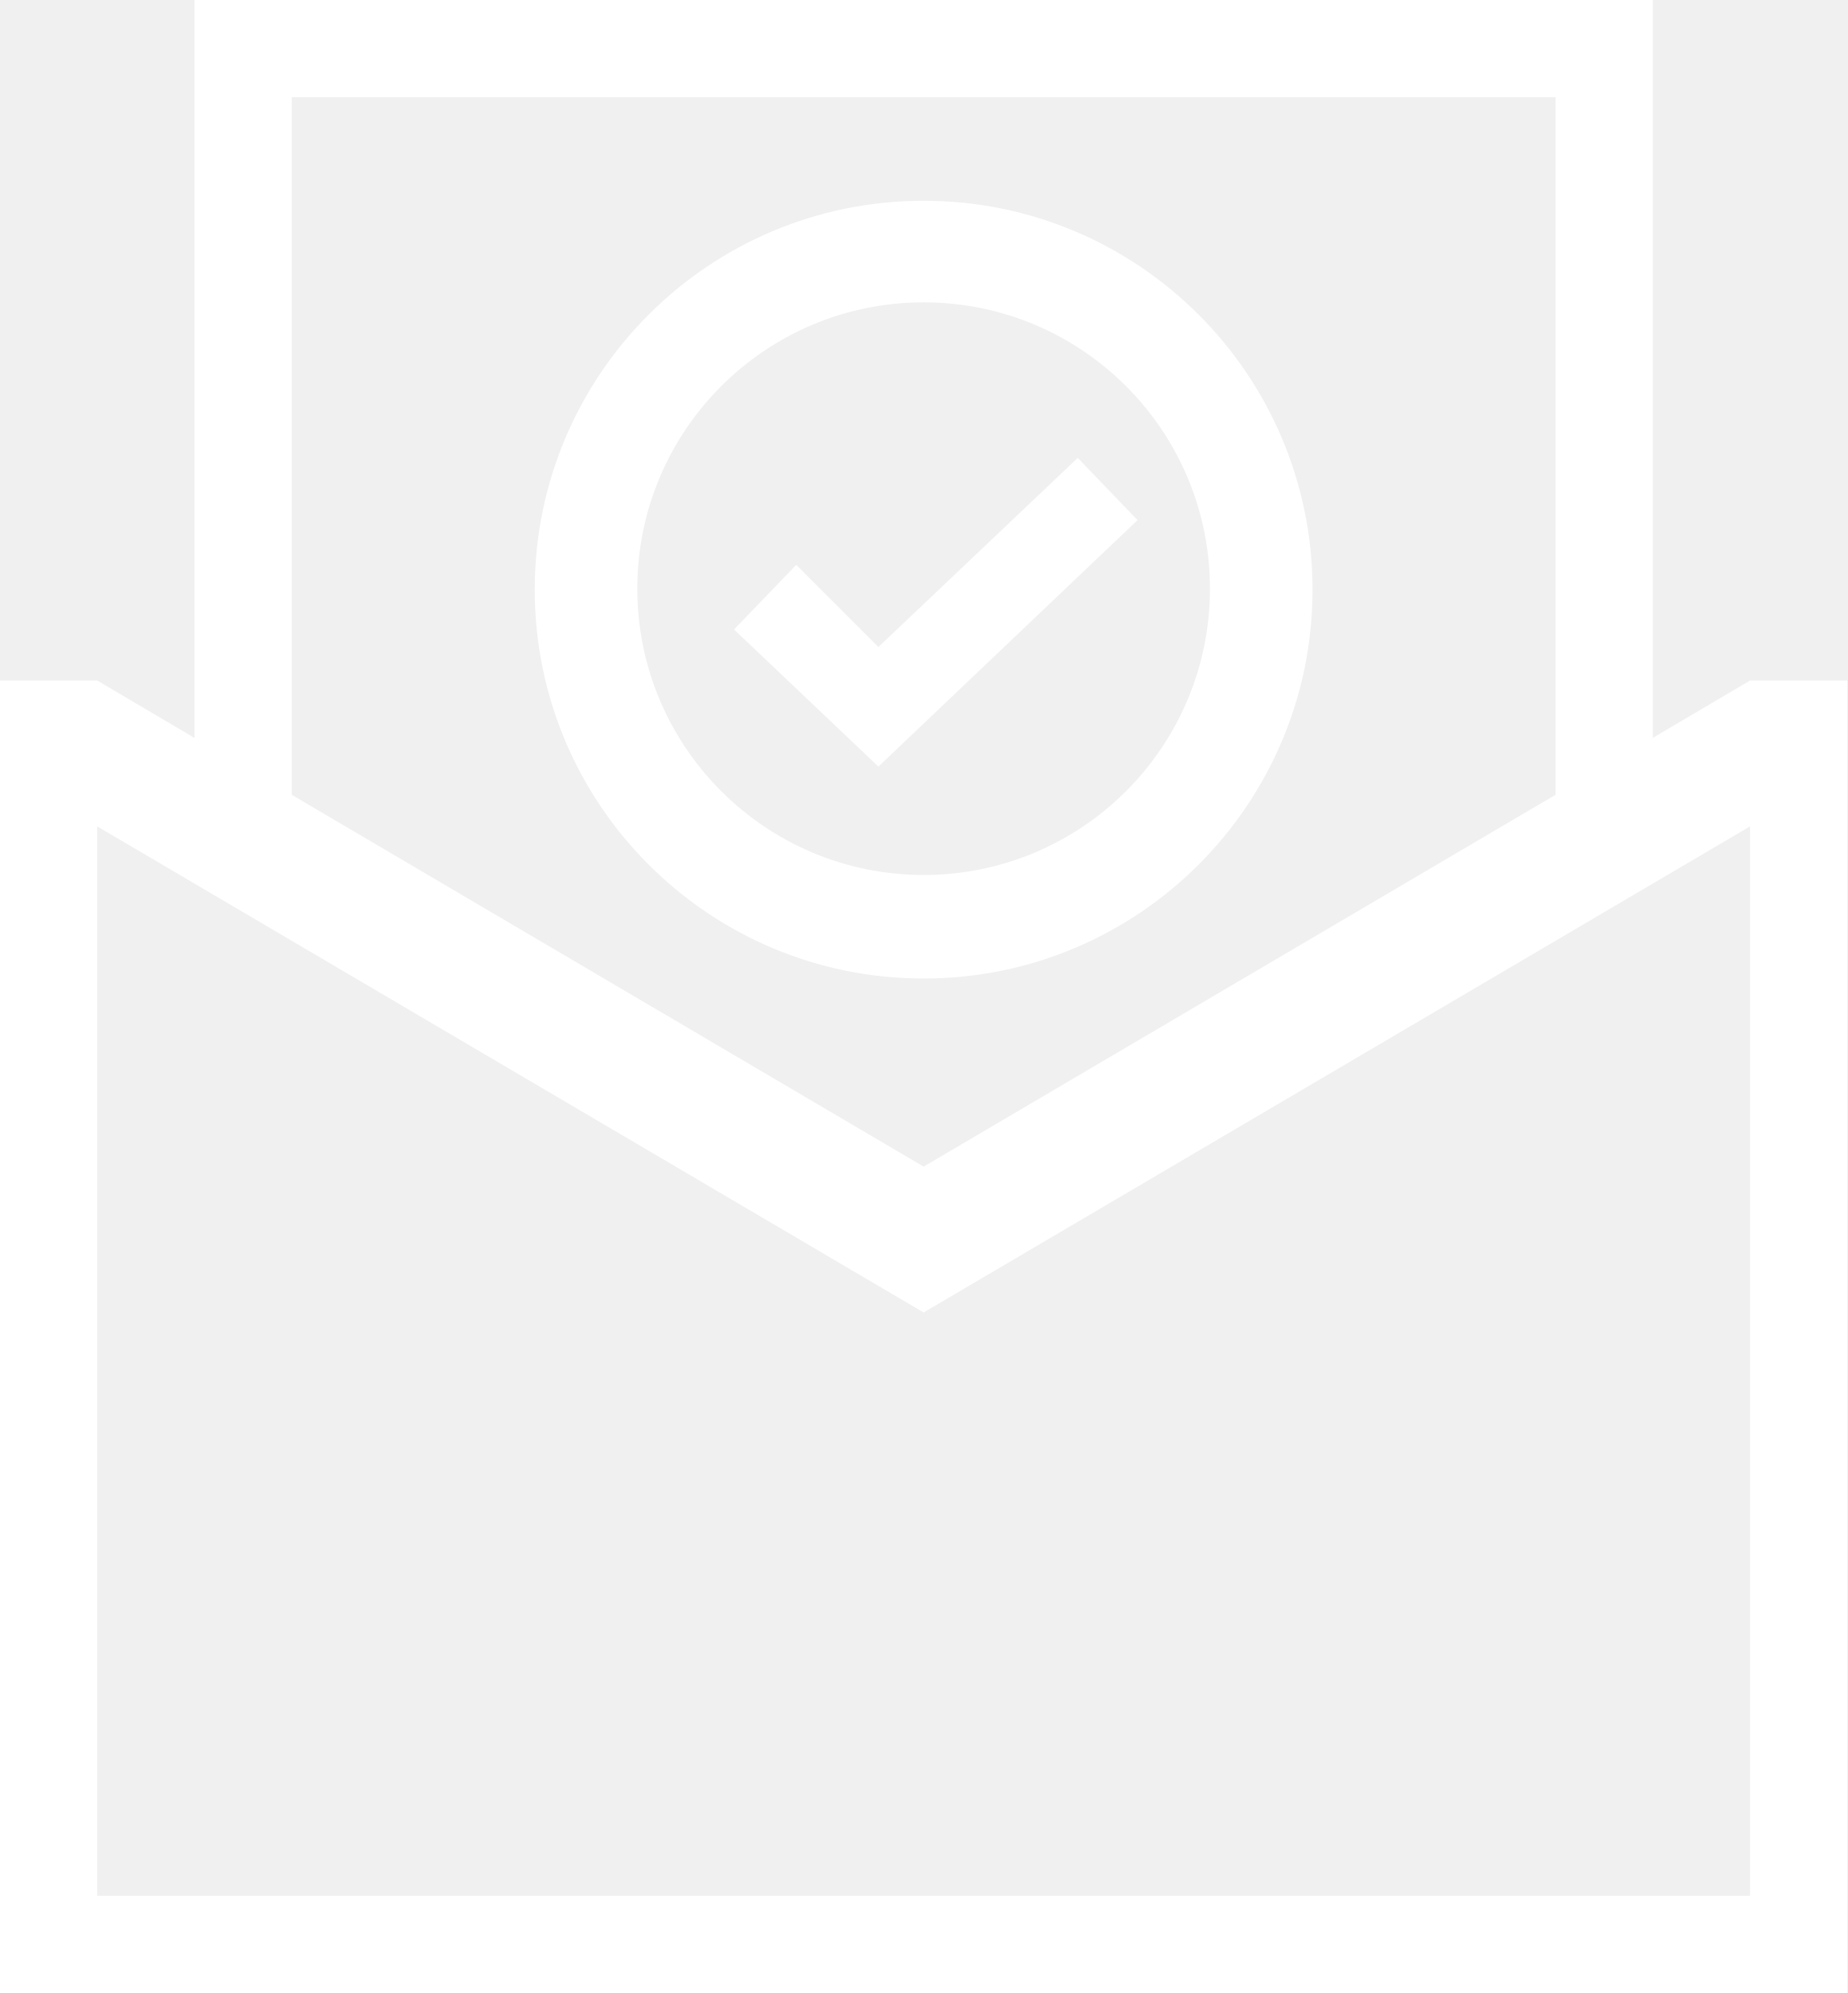
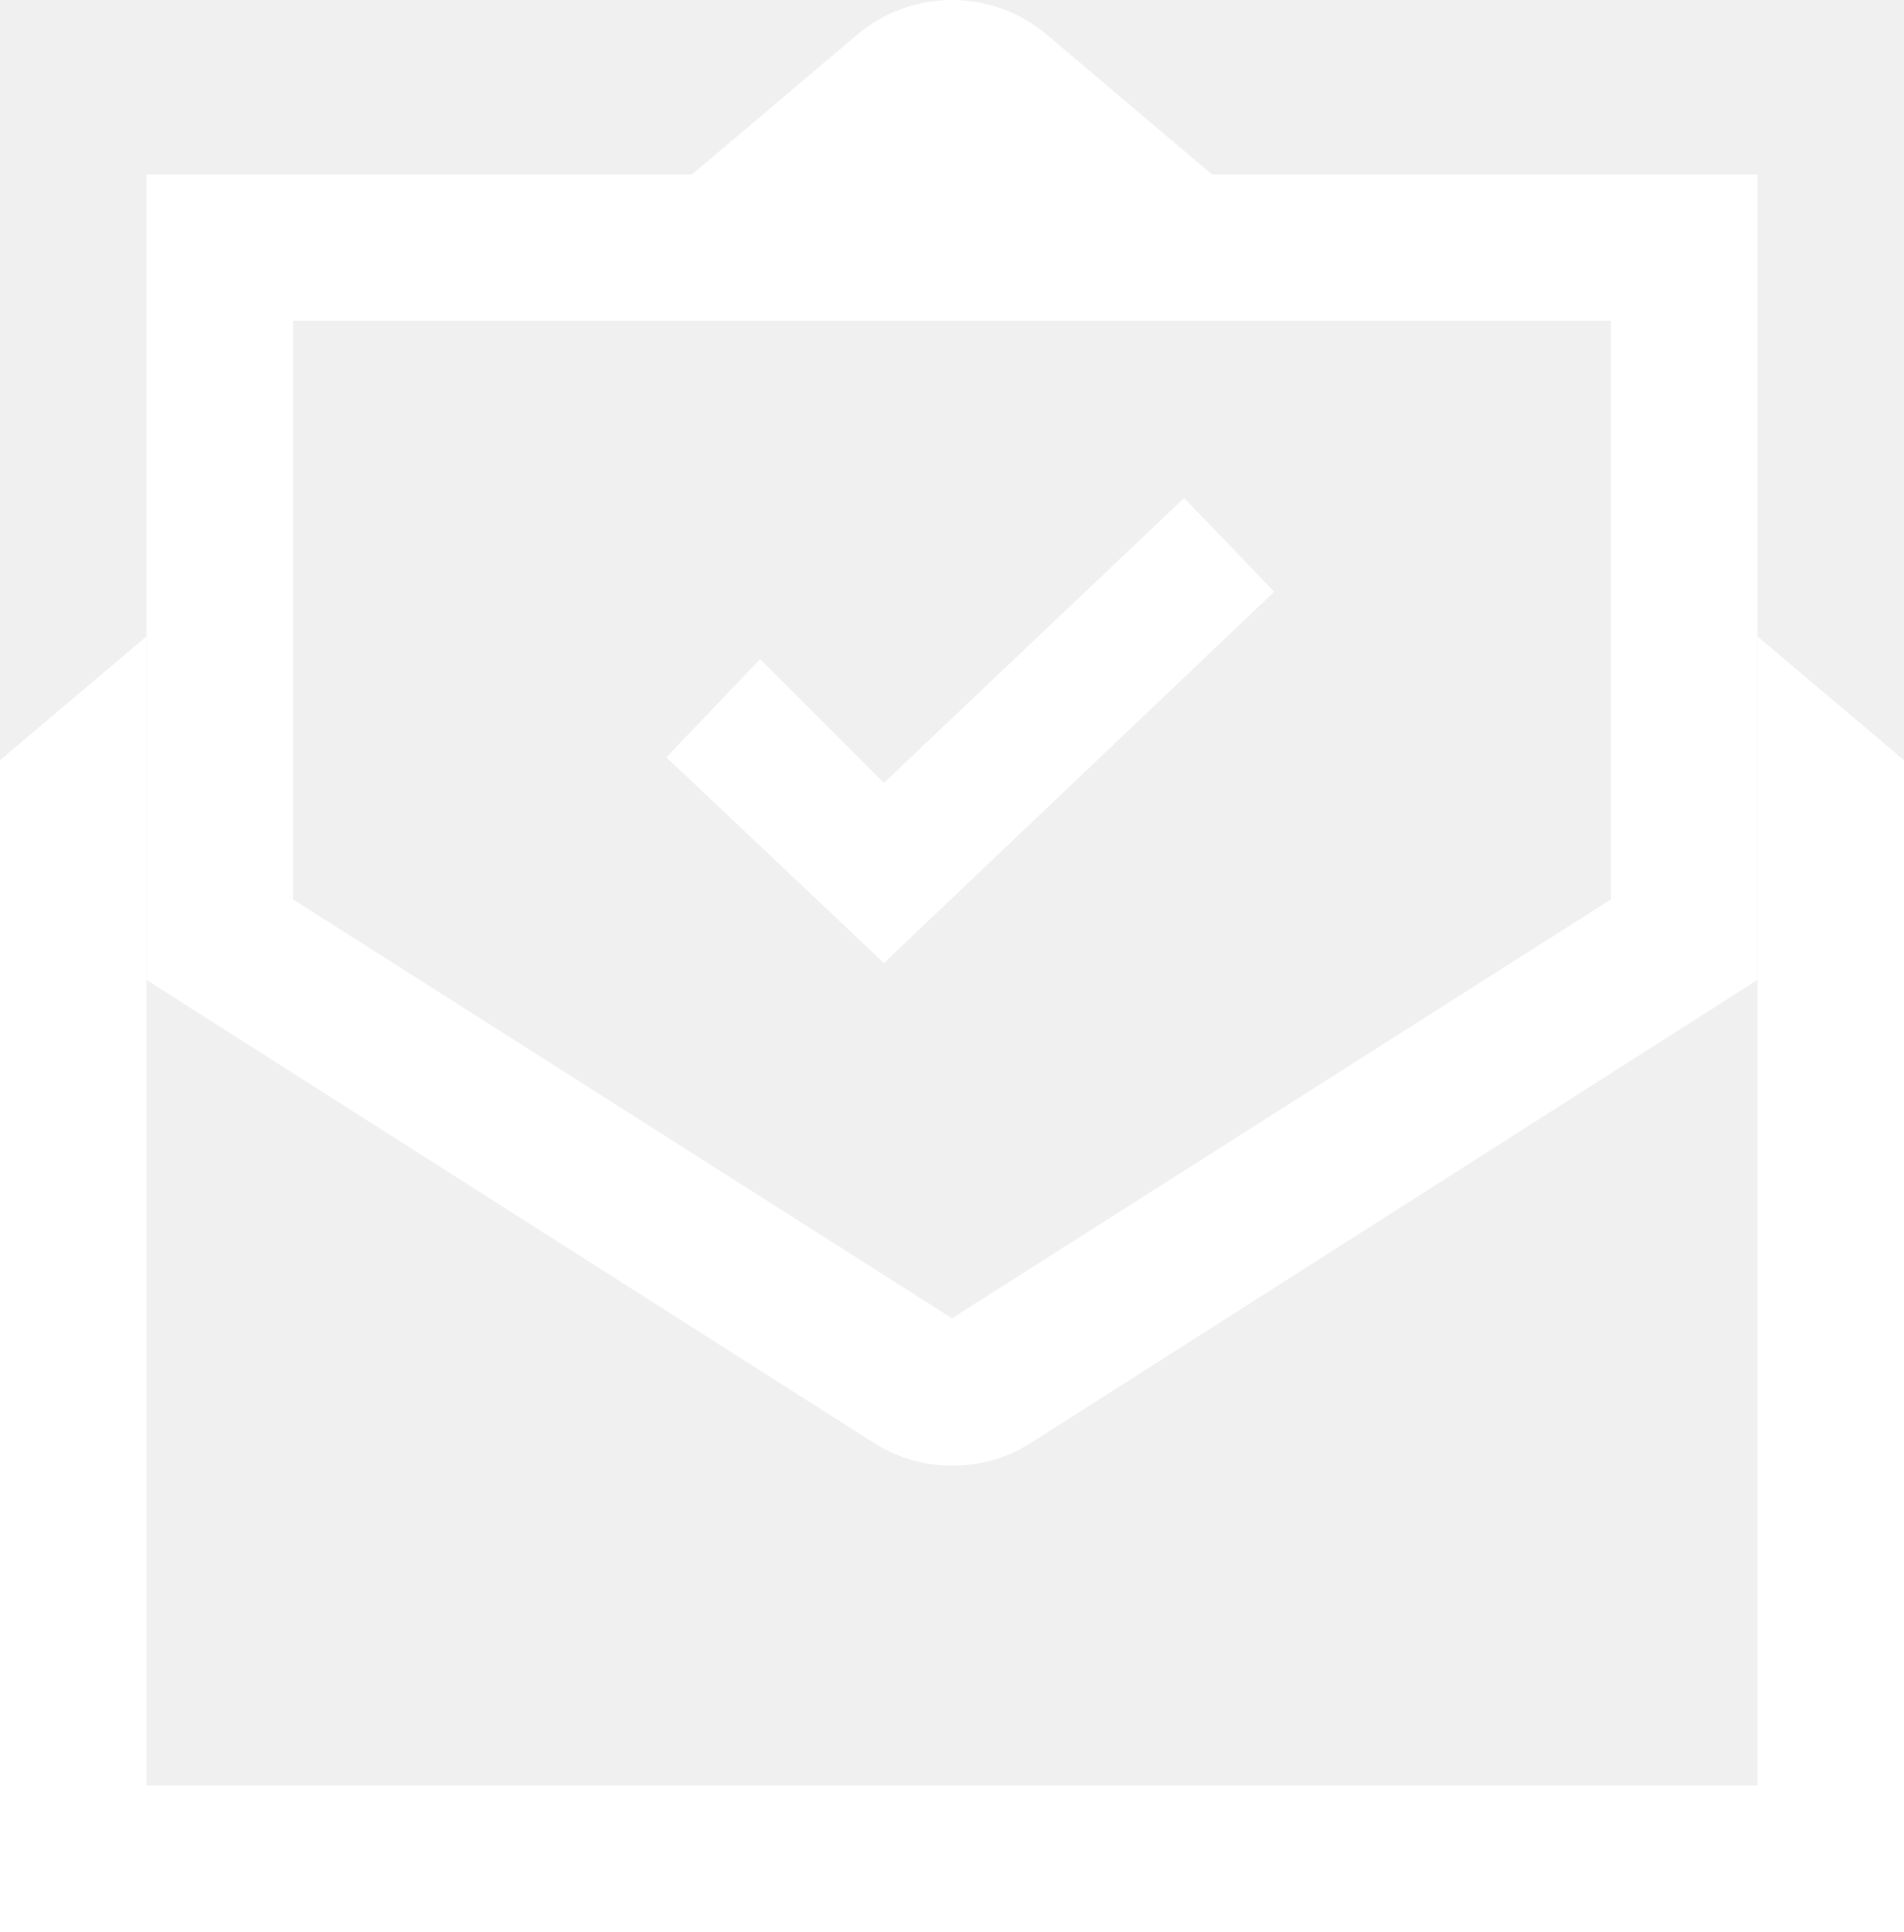
- <svg xmlns="http://www.w3.org/2000/svg" viewBox="0 0 38 41">
+ <svg xmlns="http://www.w3.org/2000/svg" viewBox="0 0 26 26.38">
  <defs>
    <style>.a{fill:#fff;}</style>
  </defs>
-   <path class="a" d="M27,12.13a8,8,0,1,0-8,8A8,8,0,0,0,27,12.13ZM19,18a5.89,5.89,0,1,1,5.89-5.89A5.89,5.89,0,0,1,19,18Z" />
-   <polygon class="a" points="23.4 10.7 22.17 9.42 18.07 13.31 16.38 11.62 15.1 12.95 18.07 15.77 23.4 10.7" />
-   <path class="a" d="M34,15.18V0H4V15.18L2,14H0V41H38V14H36ZM6,2H32V16.35L19,24,6,16.35ZM36,39H2V17L19,27,36,17Z" />
+   <path class="a" d="M13,0a2,2,0,0,0-1.29.47L8.27,3.38h9.46L14.29.47A2,2,0,0,0,13,0Z" />
+   <polygon class="a" points="24 8.69 24 24.38 2 24.38 2 8.69 0 10.38 0 26.38 26 26.38 26 10.38 24 8.69 24 8.69" />
+   <path class="a" d="M22,4.38v7.9L13,18,4,12.28V4.38H22m2-2H2v11l9.93,6.32a2,2,0,0,0,2.15,0L24,13.38v-11Z" />
+   <polygon class="a" points="17.4 8.08 16.17 6.8 12.07 10.69 10.38 9 9.1 10.34 12.07 13.15 17.4 8.08" />
</svg>
